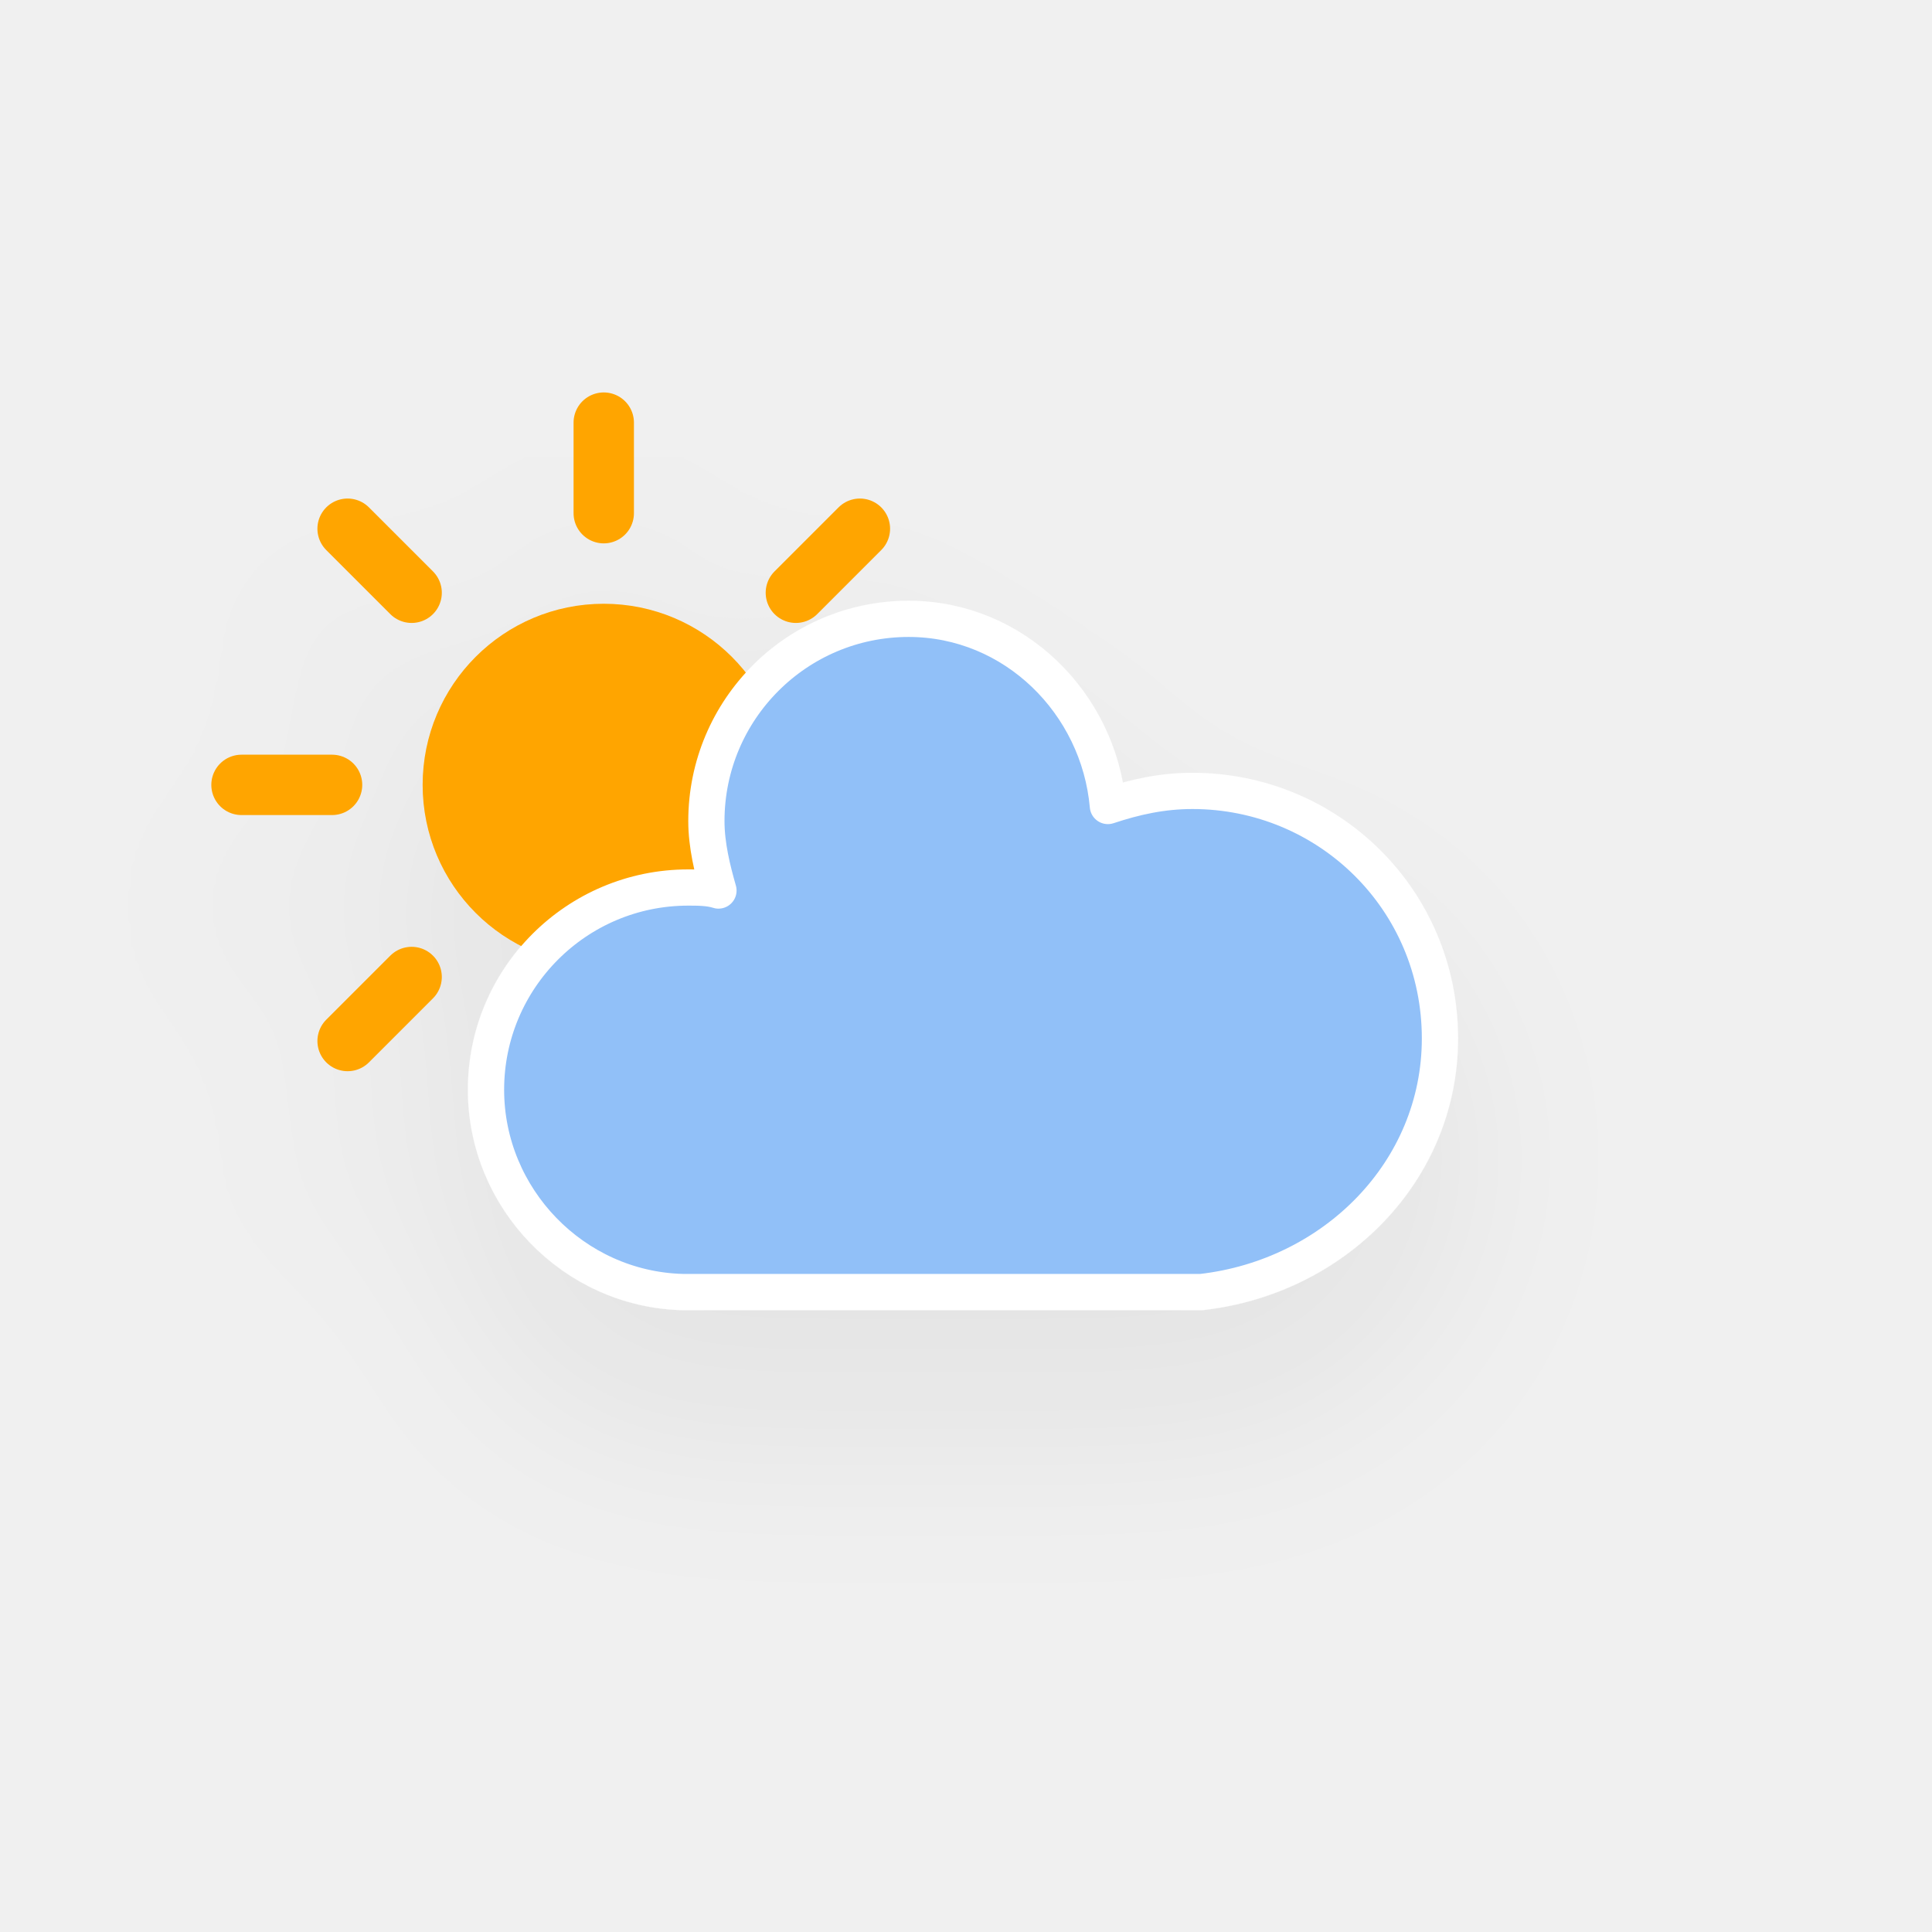
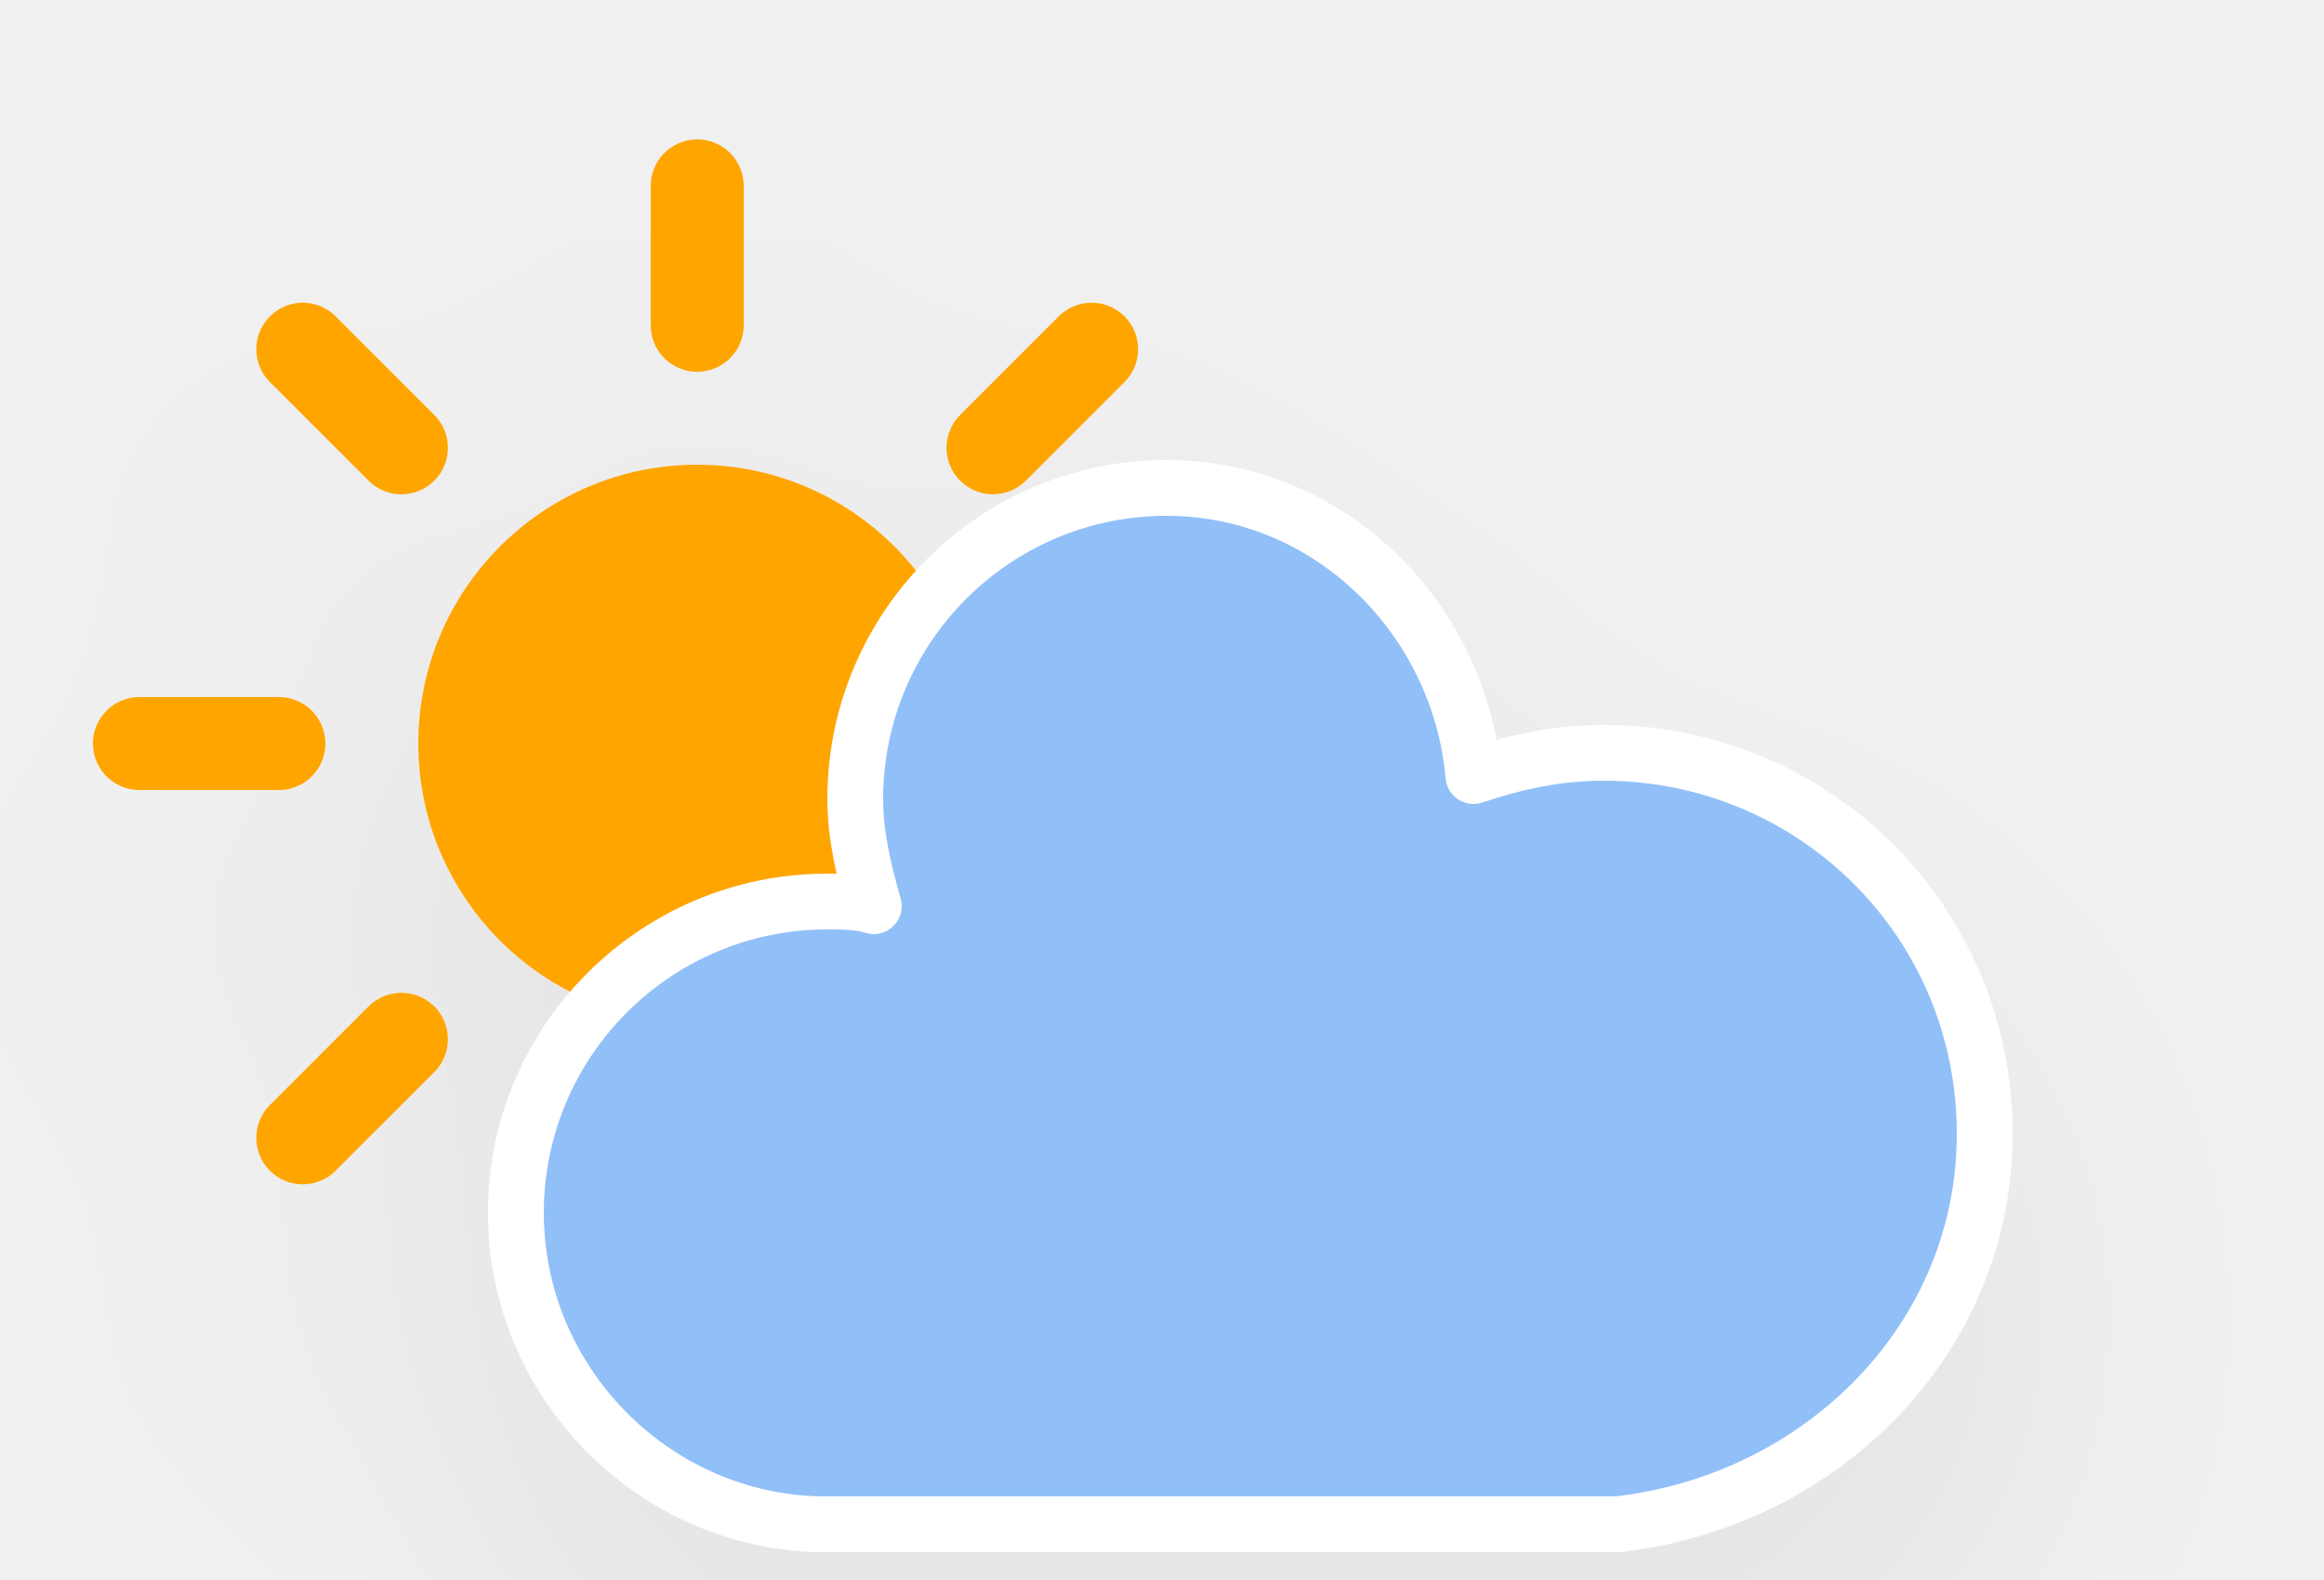
- <svg xmlns="http://www.w3.org/2000/svg" version="1.1" width="64" height="64" viewbox="0 0 64 64">
+ <svg xmlns="http://www.w3.org/2000/svg" version="1.1" width="50" height="34" viewbox="0 0 50 34">
  <defs>
    <filter id="blur" width="200%" height="200%">
      <feGaussianBlur in="SourceAlpha" stdDeviation="3" />
      <feOffset dx="0" dy="4" result="offsetblur" />
      <feComponentTransfer>
        <feFuncA type="linear" slope="0.05" />
      </feComponentTransfer>
      <feMerge>
        <feMergeNode />
        <feMergeNode in="SourceGraphic" />
      </feMerge>
    </filter>
    <style type="text/css">
/*
** CLOUDS
*/
@keyframes am-weather-cloud-2 {
  0% {
    -webkit-transform: translate(0px,0px);
       -moz-transform: translate(0px,0px);
        -ms-transform: translate(0px,0px);
            transform: translate(0px,0px);
  }

  50% {
    -webkit-transform: translate(2px,0px);
       -moz-transform: translate(2px,0px);
        -ms-transform: translate(2px,0px);
            transform: translate(2px,0px);
  }

  100% {
    -webkit-transform: translate(0px,0px);
       -moz-transform: translate(0px,0px);
        -ms-transform: translate(0px,0px);
            transform: translate(0px,0px);
  }
}

.am-weather-cloud-2 {
  -webkit-animation-name: am-weather-cloud-2;
     -moz-animation-name: am-weather-cloud-2;
          animation-name: am-weather-cloud-2;
  -webkit-animation-duration: 3s;
     -moz-animation-duration: 3s;
          animation-duration: 3s;
  -webkit-animation-timing-function: linear;
     -moz-animation-timing-function: linear;
          animation-timing-function: linear;
  -webkit-animation-iteration-count: infinite;
     -moz-animation-iteration-count: infinite;
          animation-iteration-count: infinite;
}

/*
** SUN
*/
@keyframes am-weather-sun {
  0% {
    -webkit-transform: rotate(0deg);
       -moz-transform: rotate(0deg);
        -ms-transform: rotate(0deg);
            transform: rotate(0deg);
  }

  100% {
    -webkit-transform: rotate(360deg);
       -moz-transform: rotate(360deg);
        -ms-transform: rotate(360deg);
            transform: rotate(360deg);
  }
}

.am-weather-sun {
  -webkit-animation-name: am-weather-sun;
     -moz-animation-name: am-weather-sun;
      -ms-animation-name: am-weather-sun;
          animation-name: am-weather-sun;
  -webkit-animation-duration: 9s;
     -moz-animation-duration: 9s;
      -ms-animation-duration: 9s;
          animation-duration: 9s;
  -webkit-animation-timing-function: linear;
     -moz-animation-timing-function: linear;
      -ms-animation-timing-function: linear;
          animation-timing-function: linear;
  -webkit-animation-iteration-count: infinite;
     -moz-animation-iteration-count: infinite;
      -ms-animation-iteration-count: infinite;
          animation-iteration-count: infinite;
}

@keyframes am-weather-sun-shiny {
  0% {
    stroke-dasharray: 3px 10px;
    stroke-dashoffset: 0px;
  }

  50% {
    stroke-dasharray: 0.1px 10px;
    stroke-dashoffset: -1px;
  }

  100% {
    stroke-dasharray: 3px 10px;
    stroke-dashoffset: 0px;
  }
}

.am-weather-sun-shiny line {
  -webkit-animation-name: am-weather-sun-shiny;
     -moz-animation-name: am-weather-sun-shiny;
      -ms-animation-name: am-weather-sun-shiny;
          animation-name: am-weather-sun-shiny;
  -webkit-animation-duration: 2s;
     -moz-animation-duration: 2s;
      -ms-animation-duration: 2s;
          animation-duration: 2s;
  -webkit-animation-timing-function: linear;
     -moz-animation-timing-function: linear;
      -ms-animation-timing-function: linear;
          animation-timing-function: linear;
  -webkit-animation-iteration-count: infinite;
     -moz-animation-iteration-count: infinite;
      -ms-animation-iteration-count: infinite;
          animation-iteration-count: infinite;
}
        </style>
  </defs>
  <g filter="url(#blur)" id="cloudy-day-2">
-     <g transform="translate(20,10)">
+     <g transform="translate(15,0)">
      <g transform="translate(0,16)">
        <g class="am-weather-sun">
          <g>
            <line fill="none" stroke="orange" stroke-linecap="round" stroke-width="2" transform="translate(0,9)" x1="0" x2="0" y1="0" y2="3" />
          </g>
          <g transform="rotate(45)">
            <line fill="none" stroke="orange" stroke-linecap="round" stroke-width="2" transform="translate(0,9)" x1="0" x2="0" y1="0" y2="3" />
          </g>
          <g transform="rotate(90)">
            <line fill="none" stroke="orange" stroke-linecap="round" stroke-width="2" transform="translate(0,9)" x1="0" x2="0" y1="0" y2="3" />
          </g>
          <g transform="rotate(135)">
            <line fill="none" stroke="orange" stroke-linecap="round" stroke-width="2" transform="translate(0,9)" x1="0" x2="0" y1="0" y2="3" />
          </g>
          <g transform="rotate(180)">
            <line fill="none" stroke="orange" stroke-linecap="round" stroke-width="2" transform="translate(0,9)" x1="0" x2="0" y1="0" y2="3" />
          </g>
          <g transform="rotate(225)">
            <line fill="none" stroke="orange" stroke-linecap="round" stroke-width="2" transform="translate(0,9)" x1="0" x2="0" y1="0" y2="3" />
          </g>
          <g transform="rotate(270)">
            <line fill="none" stroke="orange" stroke-linecap="round" stroke-width="2" transform="translate(0,9)" x1="0" x2="0" y1="0" y2="3" />
          </g>
          <g transform="rotate(315)">
            <line fill="none" stroke="orange" stroke-linecap="round" stroke-width="2" transform="translate(0,9)" x1="0" x2="0" y1="0" y2="3" />
          </g>
        </g>
        <circle cx="0" cy="0" fill="orange" r="5" stroke="orange" stroke-width="2" />
      </g>
      <g class="am-weather-cloud-2">
        <path d="M47.7,35.4c0-4.6-3.7-8.2-8.2-8.2c-1,0-1.9,0.2-2.8,0.5c-0.3-3.4-3.1-6.2-6.6-6.2c-3.7,0-6.7,3-6.7,6.7c0,0.8,0.2,1.6,0.4,2.3    c-0.3-0.1-0.7-0.1-1-0.1c-3.7,0-6.7,3-6.7,6.7c0,3.6,2.9,6.6,6.5,6.7l17.2,0C44.2,43.3,47.7,39.8,47.7,35.4z" fill="#91C0F8" stroke="white" stroke-linejoin="round" stroke-width="1.2" transform="translate(-20,-11)" />
      </g>
    </g>
  </g>
</svg>
